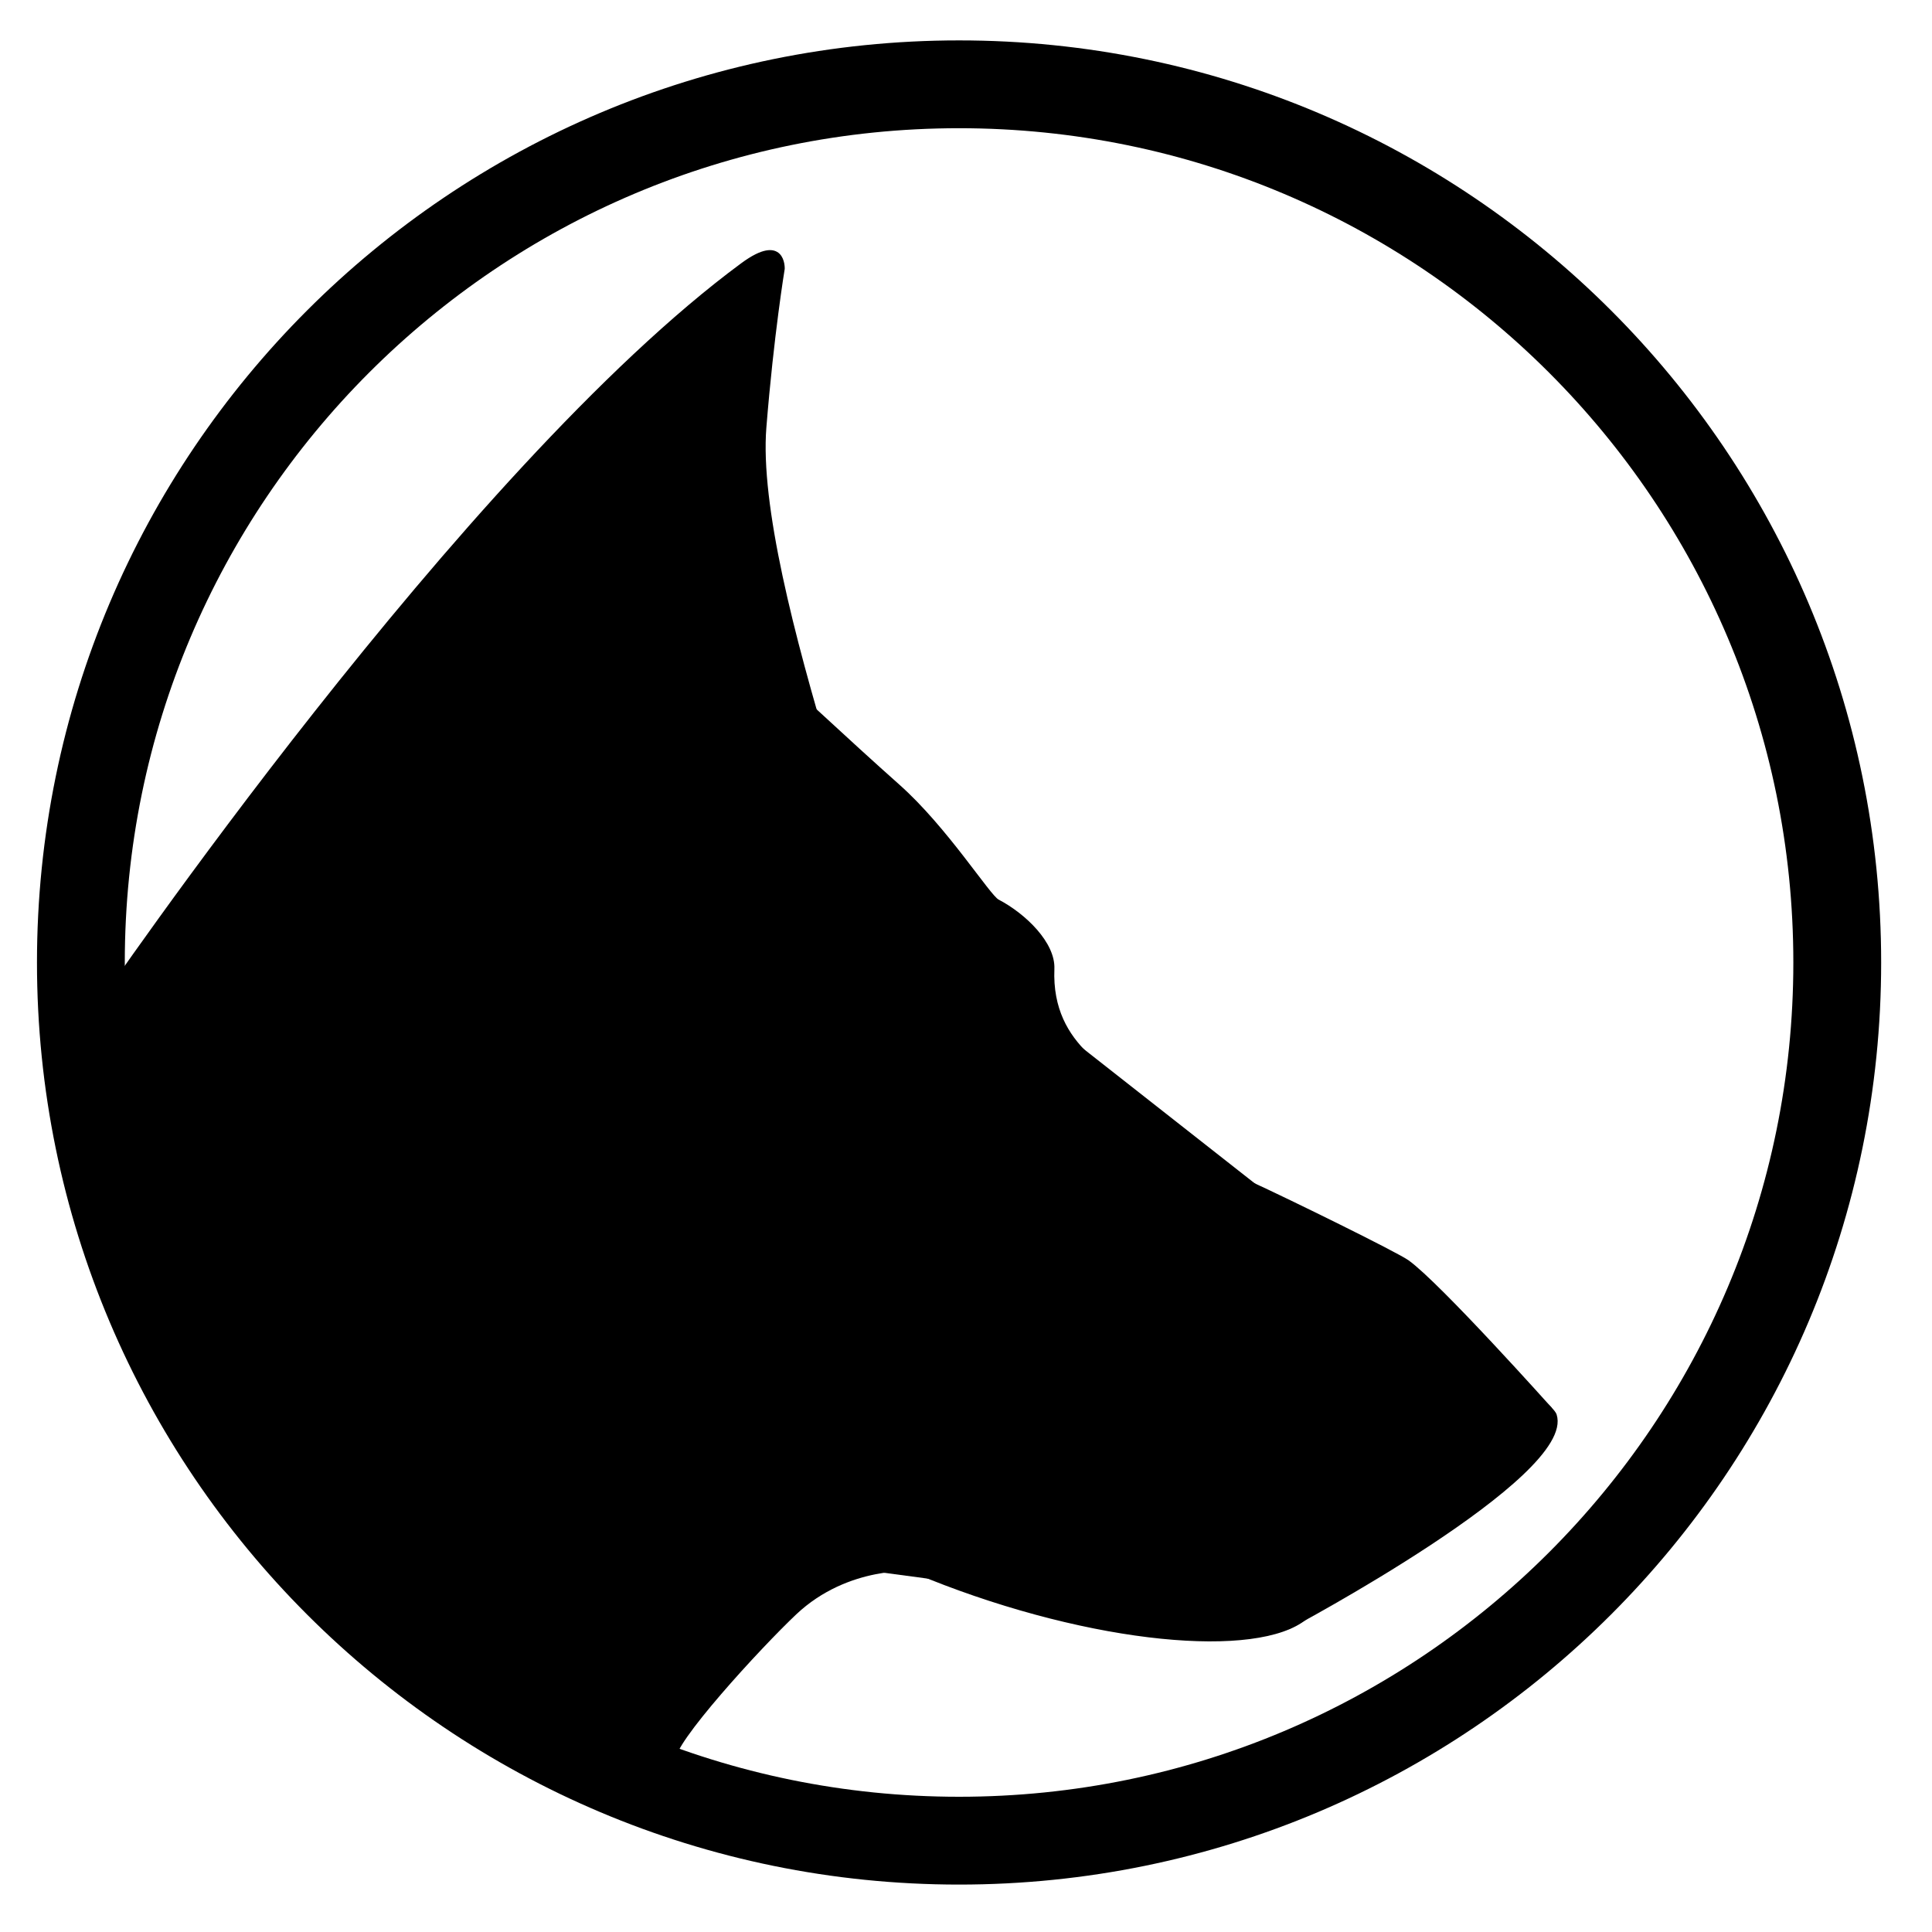
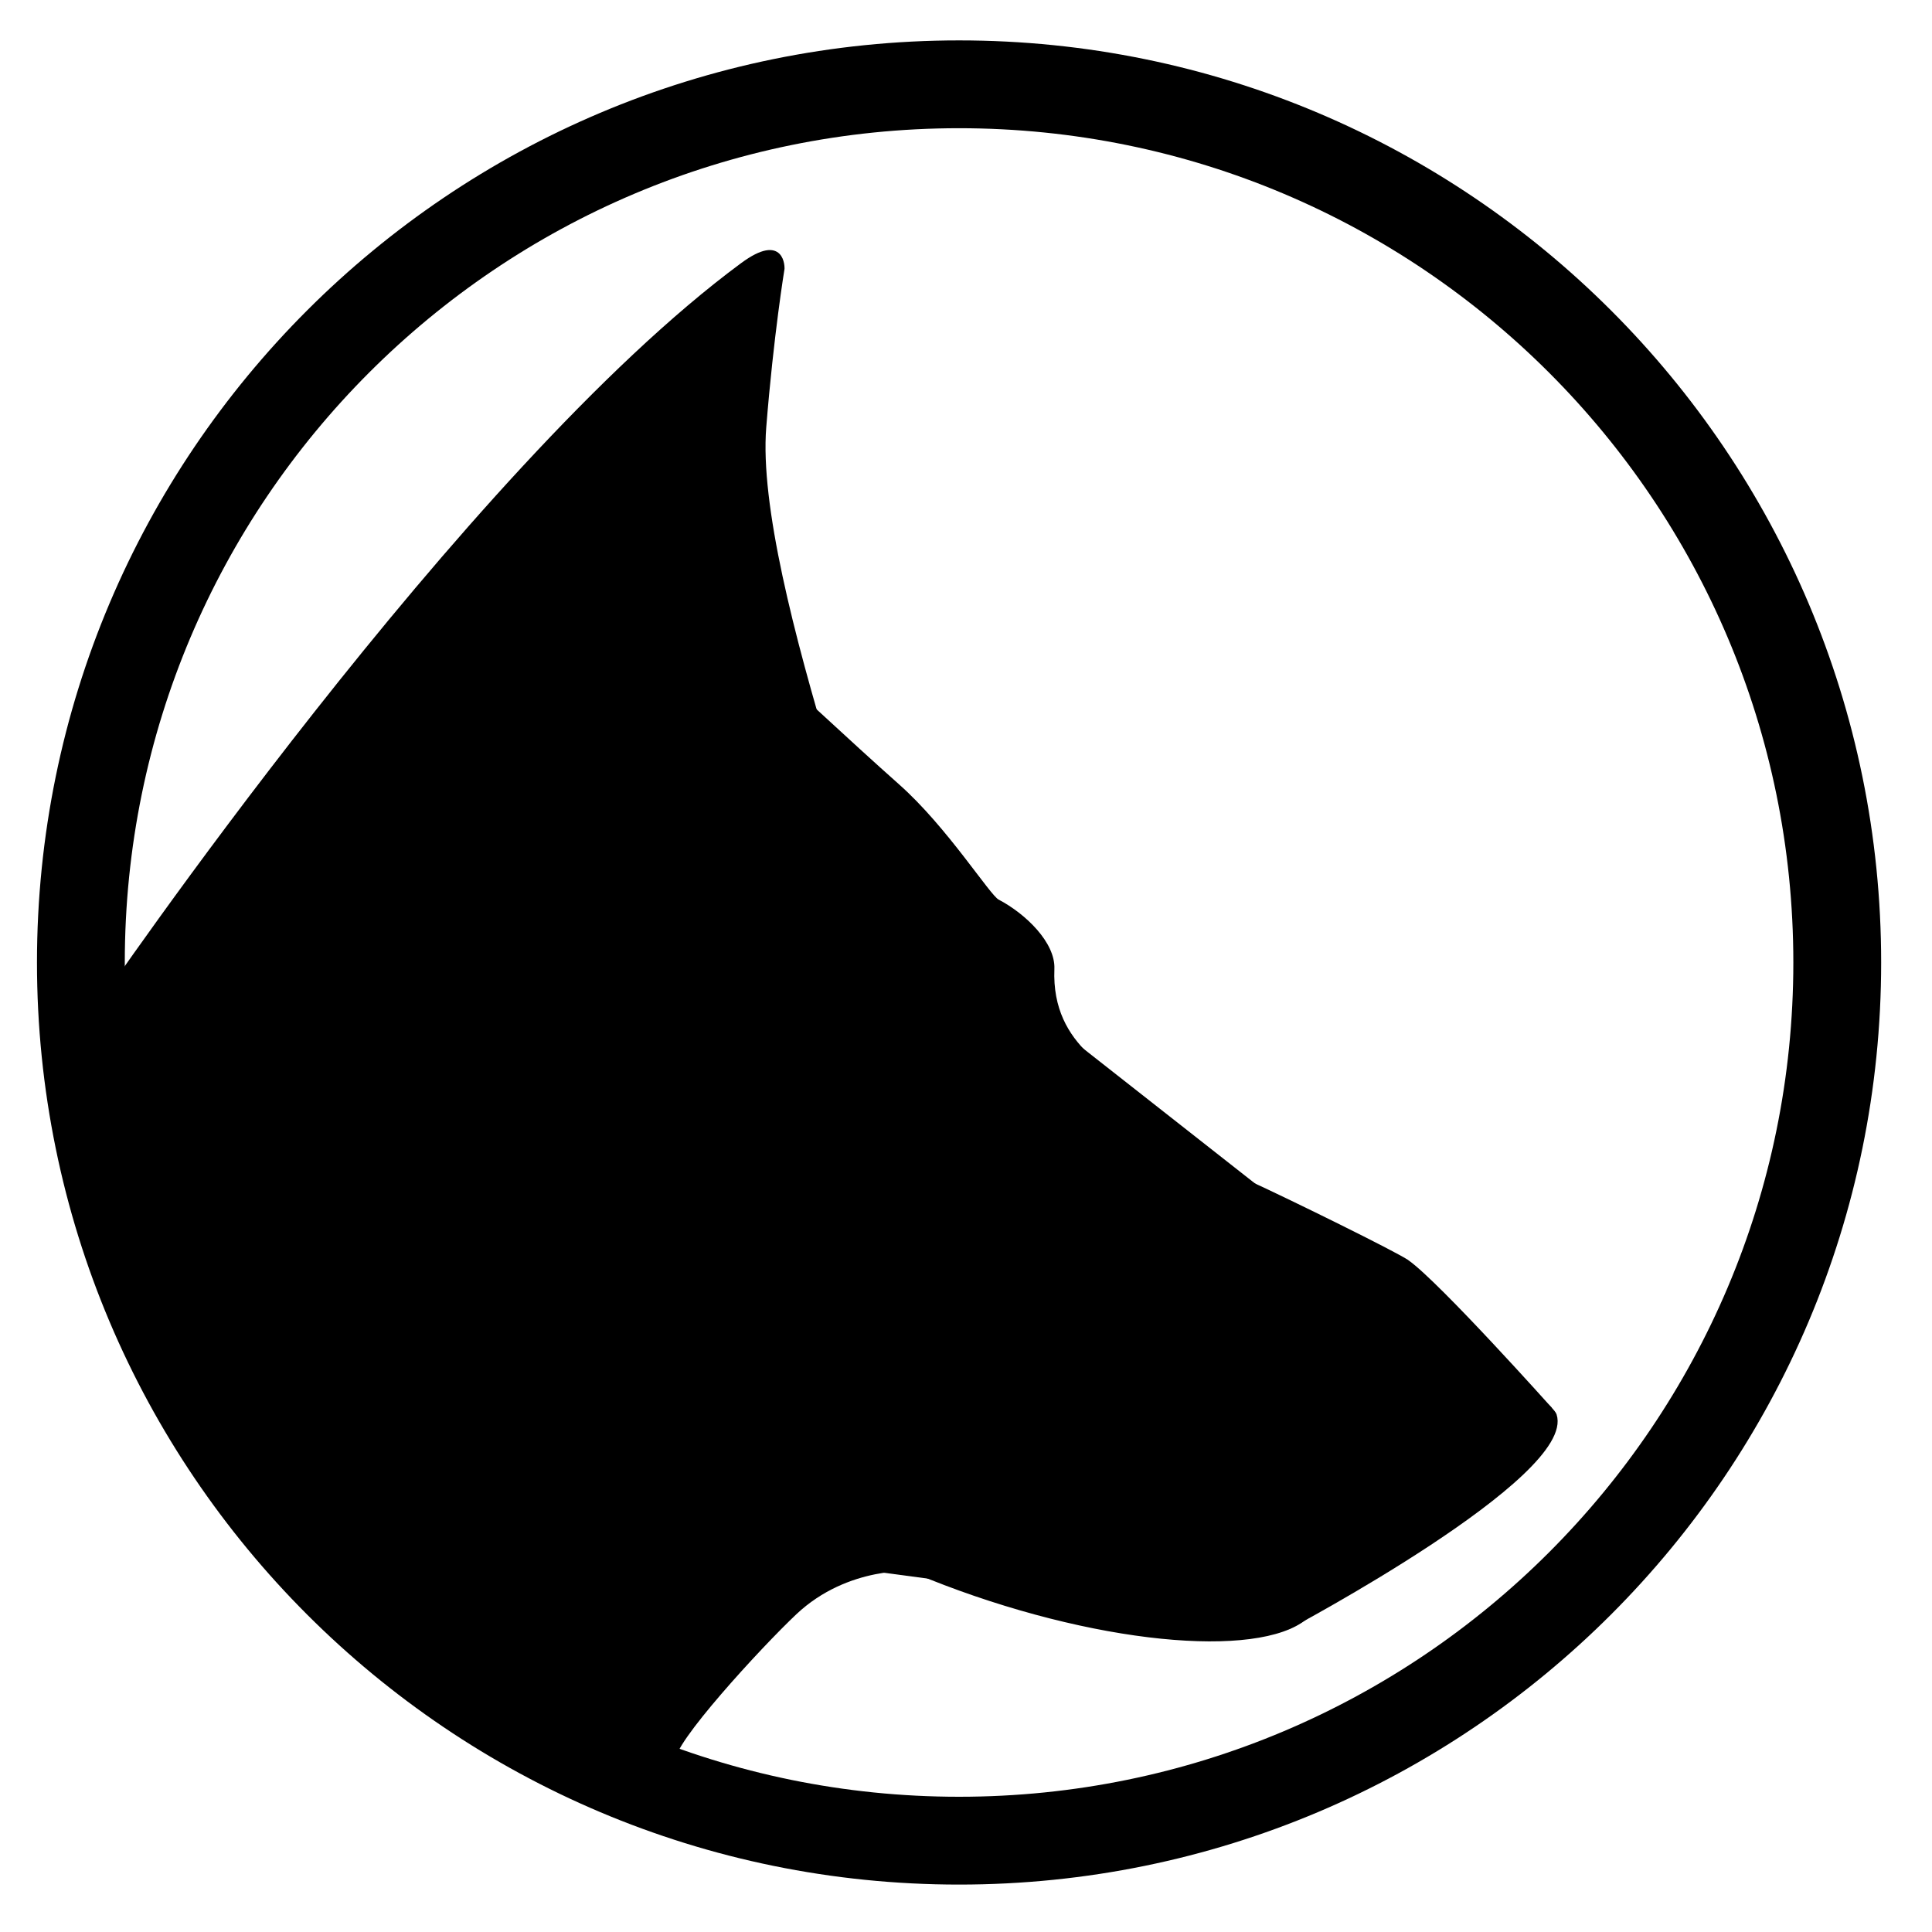
- <svg xmlns="http://www.w3.org/2000/svg" xmlns:xlink="http://www.w3.org/1999/xlink" width="550px" height="550px" viewBox="0 0 550 550" version="1.1">
-   <description>Created with Sketch (http://www.bohemiancoding.com/sketch)</description>
+ <svg xmlns="http://www.w3.org/2000/svg" xmlns:xlink="http://www.w3.org/1999/xlink" width="550" height="550" viewBox="0 0 550 550">
  <defs>
-     <path id="path-1" d="M244.489,271.529 L203.995,187.915 C203.995,187.915 231.465,200.752 248.166,208.038 C264.866,215.324 282.356,229.984 285.285,230.482 C293.883,231.943 304.186,237.085 306.121,243.992 C312.357,266.241 332.524,266.5 342.322,271.529 C352.119,276.558 354.687,279.652 354.687,279.652 L244.489,271.529 Z" />
+     <path id="a" d="M244.49 271.53l-40.495-83.615s27.47 12.837 44.17 20.123c16.7 7.286 34.19 21.946 37.12 22.444 8.598 1.46 18.9 6.603 20.836 13.51 6.237 22.25 26.404 22.508 36.202 27.537 9.797 5.028 12.365 8.122 12.365 8.122L244.49 271.53z" />
  </defs>
-   <g id="Page-1" stroke="none" stroke-width="1" fill="none" fill-rule="evenodd">
-     <g id="Group" transform="translate(-2, 24)">
-       <path d="M275.026,500 C413.097,500 525.026,388.071 525.026,250 C525.026,111.929 413.097,0 275.026,0 C136.955,0 25.026,111.929 25.026,250 C25.026,388.071 136.955,500 275.026,500 Z" id="Oval-1" stroke="#000000" stroke-width="25" />
-       <path d="M151.809,444.415 C126.023,420.851 122.317,412.902 122.317,412.902 C122.317,412.902 217.449,425.498 224.906,425.498 C232.363,425.498 265.778,441.259 265.778,441.259 C265.778,441.259 247.726,434.615 229.527,444.415 C217.405,450.942 185.402,471.271 185.353,476.023 C185.334,477.892 177.595,467.978 151.809,444.415 Z" id="Triangle-1" stroke="#000000" fill="#000000" transform="translate(193.9778, 444.3567) rotate(-15) translate(-193.9778, -444.3567) " />
-       <path d="M152.12,52.826 C159.006,39.642 163.047,48.783 163.047,48.783 C163.047,48.783 168.472,66.985 178.15,91.665 C194.294,132.837 278.813,209.572 292.135,229.341 C293.765,231.76 269.253,247.989 269.253,247.989 L80.022,322.749 C80.022,322.749 106.583,140.013 152.12,52.826 Z" id="Triangle-1" stroke="#000000" fill="#000000" transform="translate(185.9134, 184.5893) rotate(26) translate(-185.9134, -184.5893) " />
-       <path d="M55.064,370.31 C16.618,313.001 19.216,296.536 19.216,296.295 C19.216,296.053 55.064,250.459 55.064,250.459 L239.834,236.11 L403.596,366.45 C403.596,366.45 401.649,395.097 382.187,395.097 C362.724,395.097 265.996,370.31 265.996,370.31 L253.481,415.793 L162.637,458.475 C162.637,458.475 103.709,442.82 55.064,370.31 Z" id="Path-6" stroke="#000000" fill="#000000" transform="translate(211.3459, 347.1104) rotate(12) translate(-211.3459, -347.1104) " />
-       <g id="Triangle-1">
-         <use stroke="#000000" stroke-width="1" fill="#000000" fill-rule="evenodd" transform="translate(279.2191, 233.8269) rotate(18) translate(-279.2191, -233.8269) " xlink:href="#path-1" />
-         <use stroke="none" fill="none" xlink:href="#path-1" />
+   <g fill="none" fill-rule="evenodd">
+     <g>
+       <path d="M273.026 524c138.07 0 250-111.93 250-250s-111.93-250-250-250-250 111.93-250 250 111.93 250 250 250z" stroke="#000" stroke-width="25" />
+       <path d="M151.258 479.335c-31.013-16.083-36.65-22.803-36.65-22.803s95.16-12.47 102.362-14.402c7.203-1.932 43.565 4.638 43.565 4.638s-19.16-1.742-34.202 12.438c-10.02 9.445-35.67 37.37-34.485 41.975.465 1.812-9.578-5.76-40.59-21.845zM211.245 75.332c11.965-8.836 11.594 1.152 11.594 1.152s-3.096 18.74-5.206 45.166c-3.52 44.085 38.853 150.088 42.17 173.696.406 2.888-28.738 6.742-28.738 6.742L28.203 286.414S132.12 133.768 211.245 75.332z" id="Triangle-1" stroke="#000" fill="#000" />
+       <path d="M51.677 361.292c-25.68-64.045-19.714-79.606-19.664-79.843.05-.237 44.593-37.37 44.593-37.37l183.69 24.397 133.05 161.535s-7.864 27.612-26.9 23.564c-19.033-4.048-108.477-48.41-108.477-48.41l-21.7 41.88-97.725 22.847s-54.375-27.568-86.868-108.6z" stroke="#000" fill="#000" />
+       <g id="Triangle-1" transform="translate(-2 24)">
+         <use stroke="#000" fill="#000" transform="rotate(18 279.219 233.827)" xlink:href="#a" />
+         <use xlink:href="#a" />
      </g>
-       <path d="M355.494,414.503 L224.407,382.919 L205.369,439.331 L355.494,414.503 Z" id="Triangle-1" stroke="#000000" fill="#000000" transform="translate(280.5493, 411.3883) rotate(17) translate(-280.5493, -411.3883) " />
-       <path d="M239.583,277.282 L427.559,328.172 L398.469,409.888 L239.583,277.282 Z" id="Triangle-1" stroke="#000000" fill="#000000" transform="translate(333.5834, 343.782) rotate(23) translate(-333.5834, -343.782) " />
-       <path d="M395.379,334.199 C391.392,334.288 357.854,340.722 346.651,343.177 C327.76,343.177 372.255,349.753 382.374,353.896 C387.03,355.803 391.058,357.195 391.058,357.195 L453.031,343.177 C453.031,343.177 406.441,333.954 395.379,334.199 Z" id="Path-5" stroke="#000000" fill="#000000" transform="translate(397.5315, 345.6946) rotate(37) translate(-397.5315, -345.6946) " />
-       <path d="M357.215,404.2 C357.215,404.2 322.794,366.295 334.991,368.835 C336.104,370.122 391.966,350.289 420.088,361.763 C427.016,364.589 446.714,393.096 446.714,396.676 C446.714,414.791 356.287,430.698 356.287,430.698 L357.215,404.2 Z" id="Triangle-1" stroke="#000000" fill="#000000" transform="translate(389.2663, 394.2424) rotate(-18) translate(-389.2663, -394.2424) " />
-       <path d="M292.622,432.721 C341.704,432.721 381.493,419.962 381.493,404.221 C381.493,388.481 341.704,375.721 292.622,375.721 C243.539,375.721 203.75,388.481 203.75,404.221 C203.75,419.962 243.539,432.721 292.622,432.721 Z" id="Oval-2" stroke="#000000" fill="#000000" transform="translate(292.75, 404.2214) rotate(18) translate(-292.75, -404.2214) " />
+       <path d="M349.287 460.25L233.19 391.776l-34.673 48.372 150.77 20.1z" id="Triangle-1" stroke="#000" fill="#000" />
+       <path d="M271.01 269.782L424.238 390.15l-58.744 63.886-94.484-184.254z" id="Triangle-1" stroke="#000" fill="#000" stroke-width="1.001" />
+       <path d="M400.732 359.215c-3.24-2.33-33.91-17.38-44.34-22.162-15.092-11.372 16.5 20.668 22.09 30.07 2.573 4.326 4.954 7.864 4.954 7.864l57.955 26.107s-31.672-35.417-40.658-41.88z" stroke="#000" fill="#000" />
+       <path d="M359.862 437.616s-44.447-25.412-32.063-26.765c1.456.88 48.452-35.242 78.742-33.02 7.46.547 35.003 21.57 36.11 24.975 5.597 17.227-75.484 60.297-75.484 60.297l-7.306-25.486z" stroke="#000" fill="#000" />
+       <path d="M281.82 455.285c46.68 15.167 88.46 15.327 93.325.358 4.864-14.97-29.033-39.398-75.71-54.565-46.678-15.166-88.46-15.327-93.324-.358-4.863 14.97 29.034 39.4 75.71 54.565z" stroke="#000" fill="#000" />
    </g>
  </g>
</svg>
